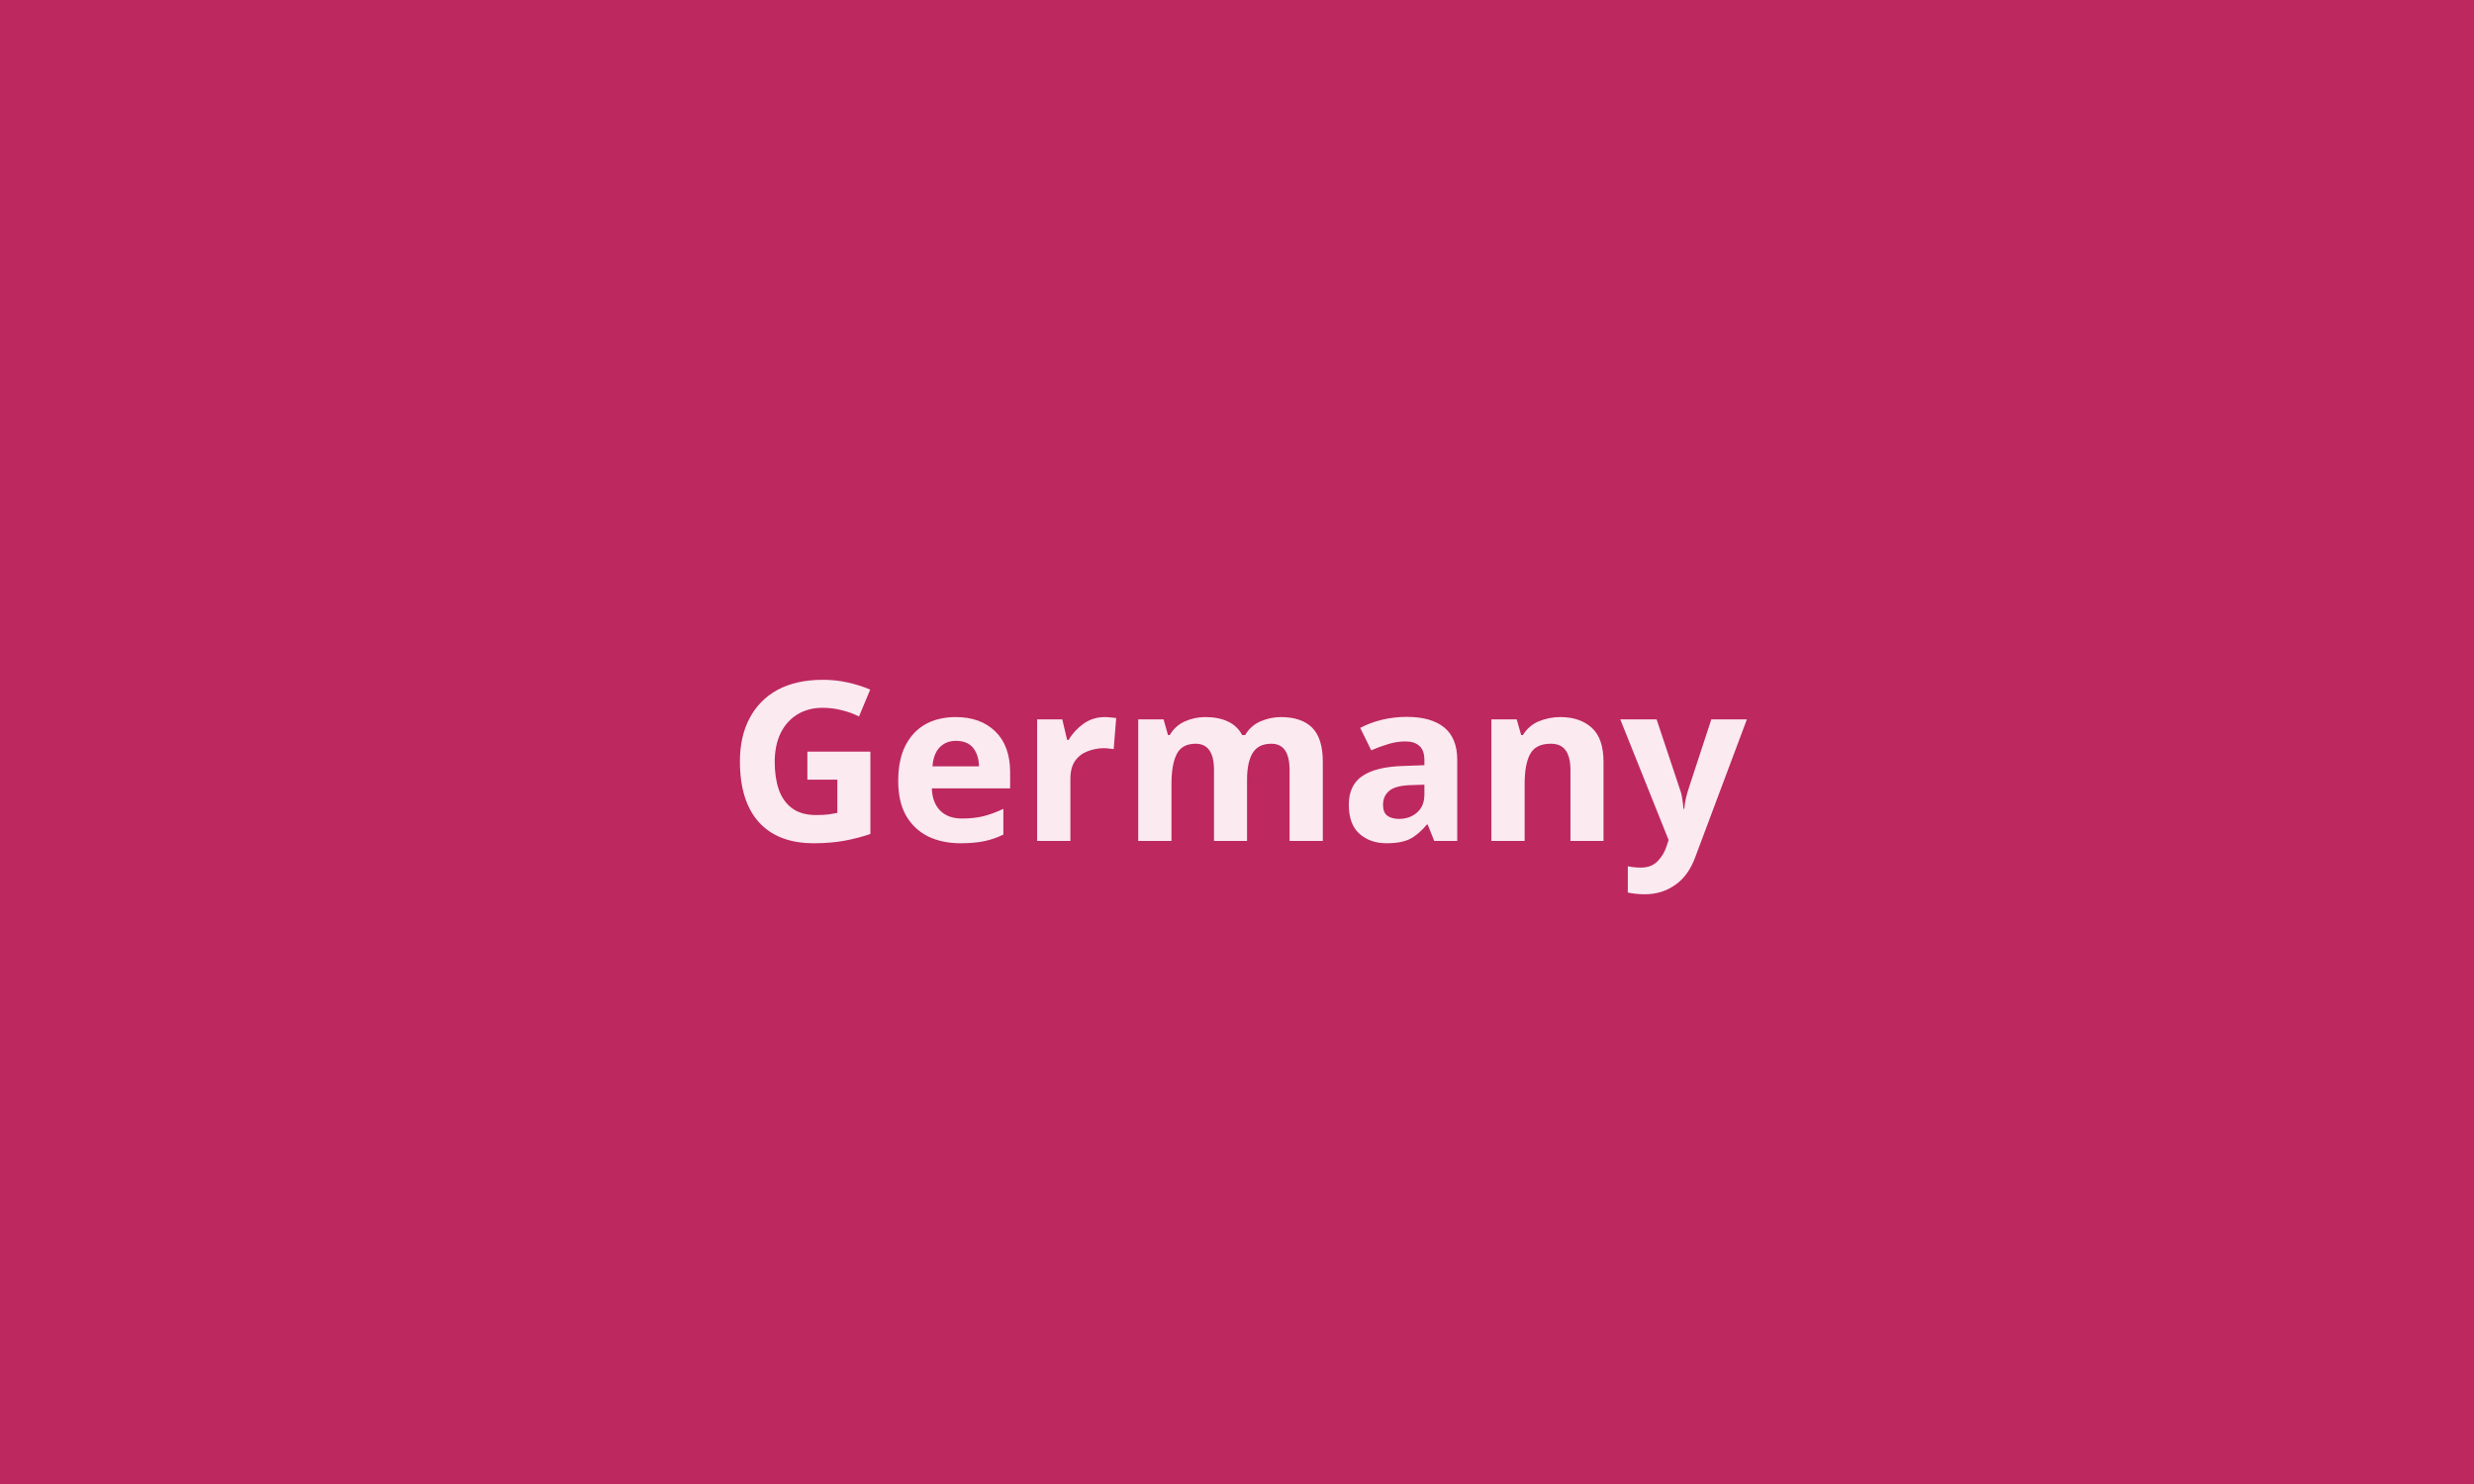
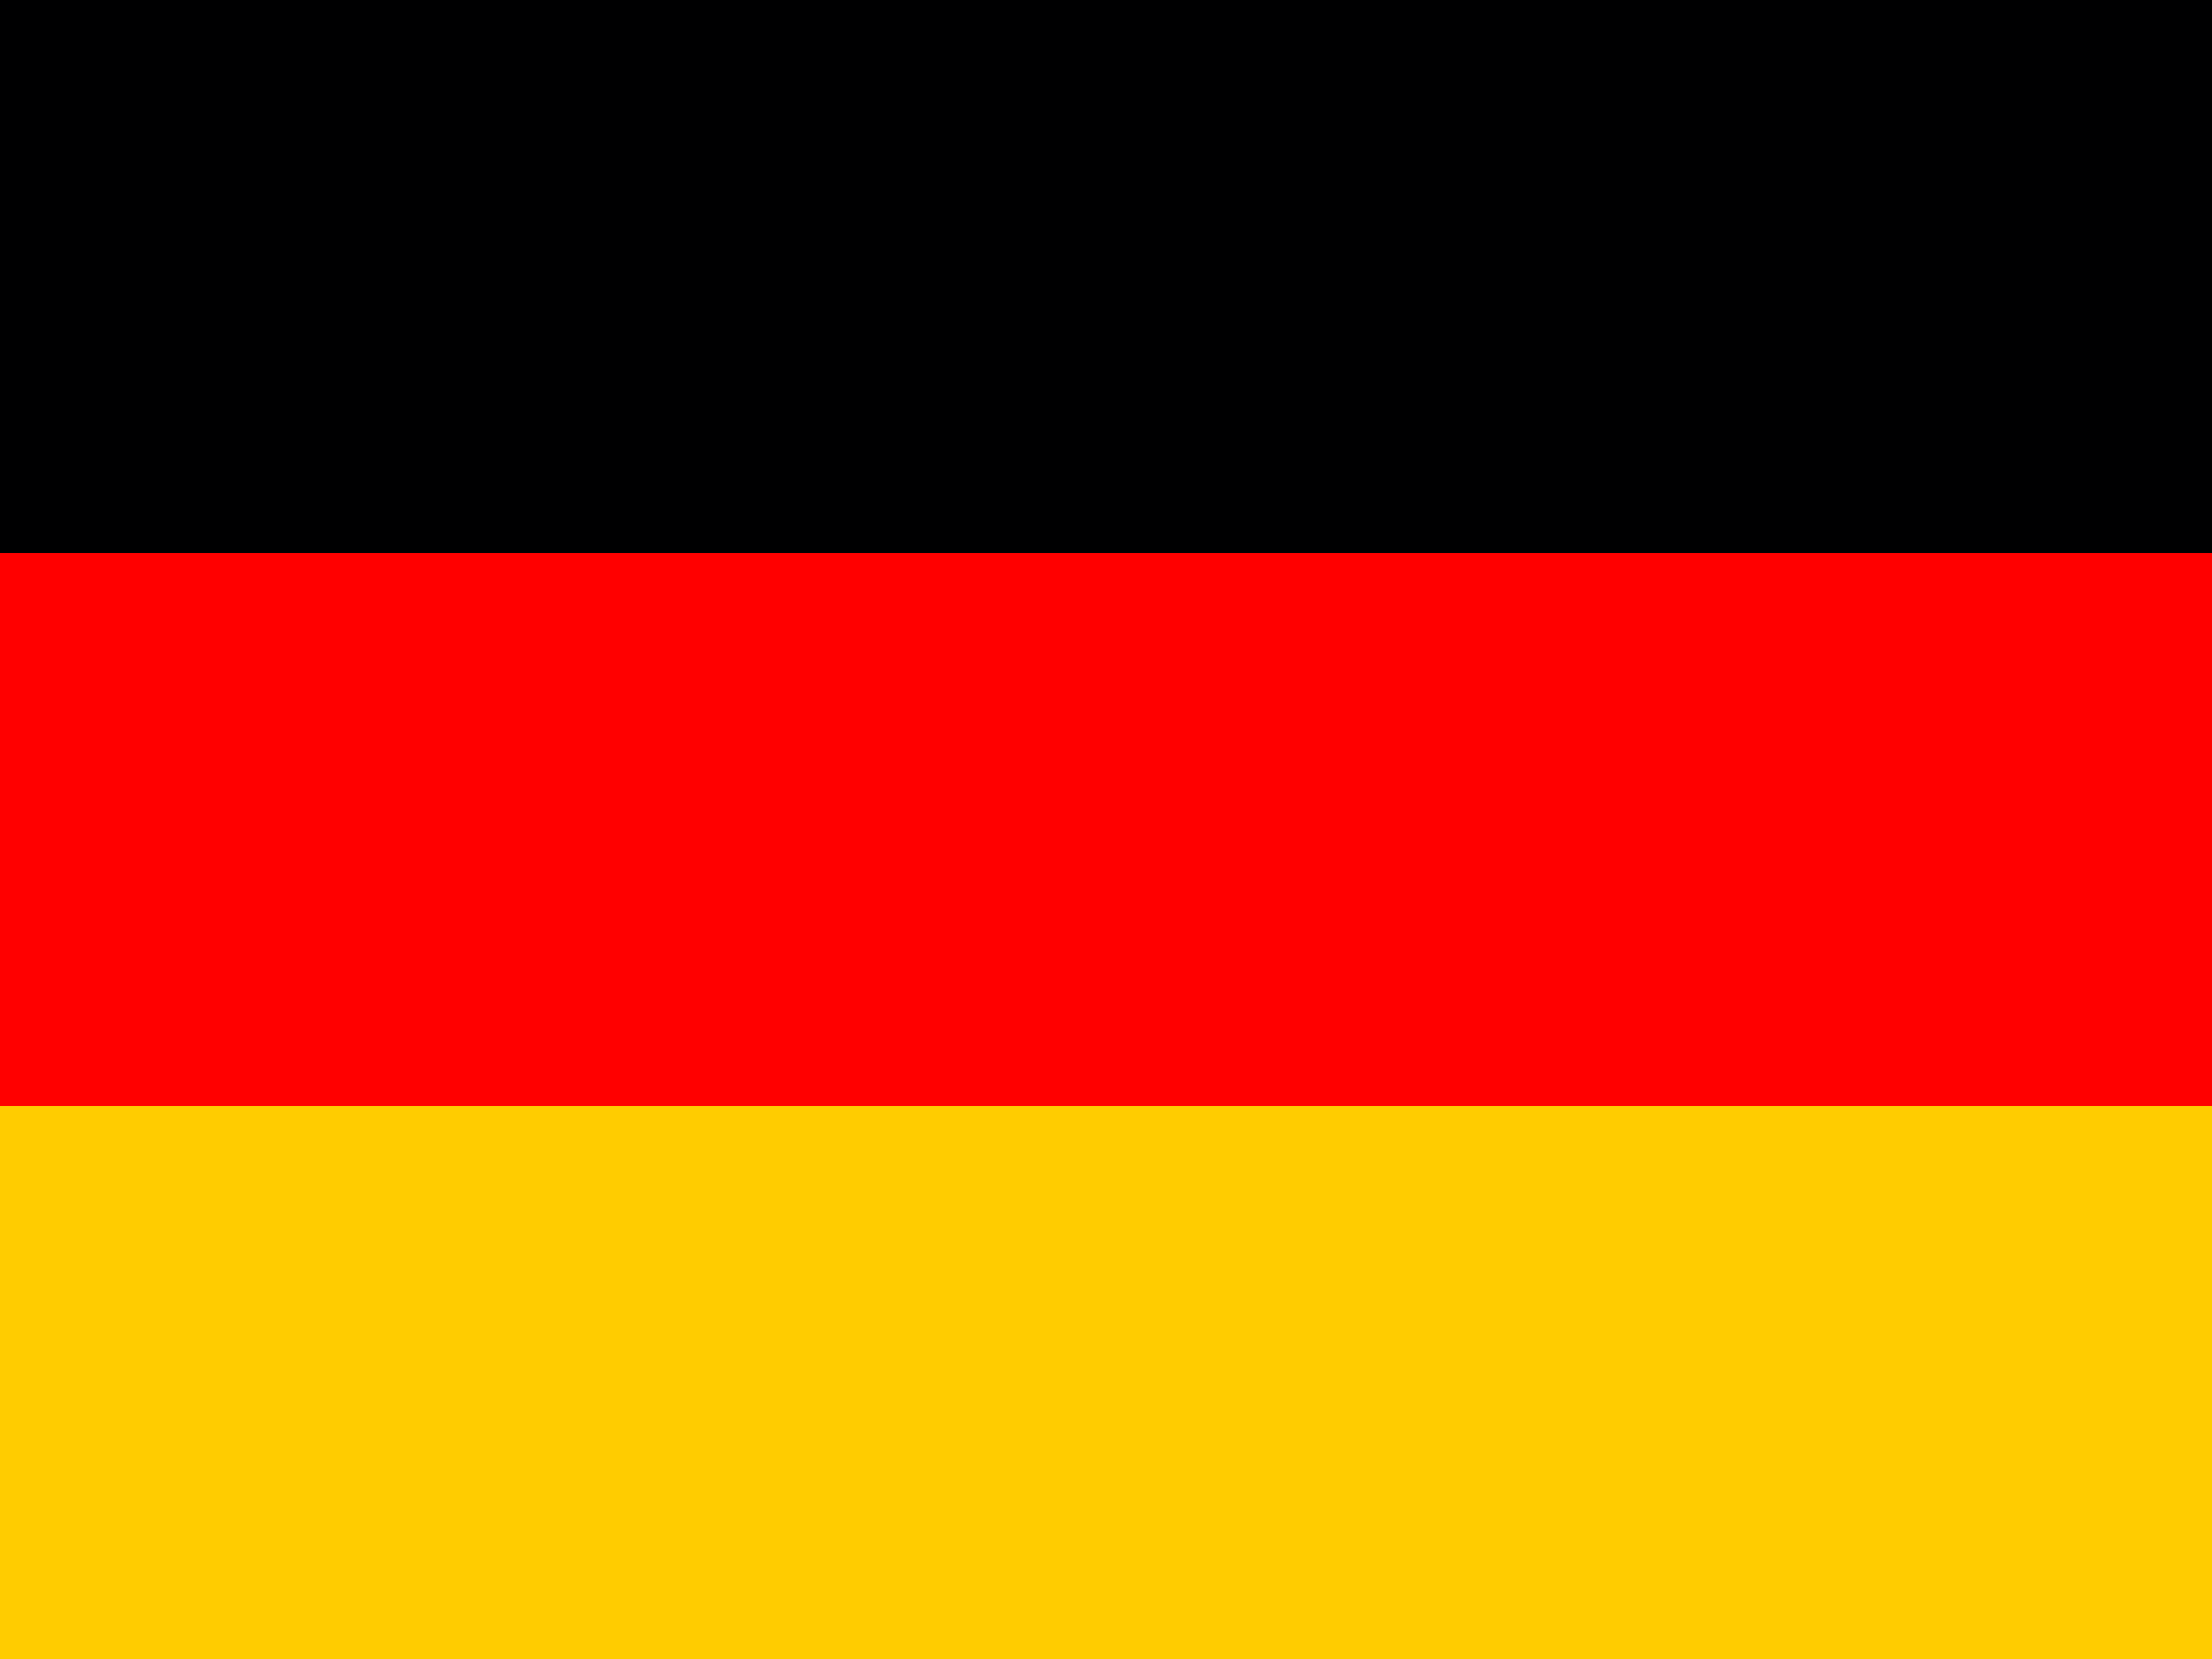
- <svg xmlns="http://www.w3.org/2000/svg" viewBox="0 0 200 120" preserveAspectRatio="xMidYMid slice">
-   <rect width="200" height="120" fill="hsl(338 65% 45%)" />
-   <text x="100" y="68" text-anchor="middle" font-family="system-ui, sans-serif" font-size="18" font-weight="700" fill="hsl(338 65% 95%)">Germany</text>
+ <svg xmlns="http://www.w3.org/2000/svg" id="flag-icons-de" viewBox="0 0 640 480">
+   <path fill="#fc0" d="M0 320h640v160H0z" />
+   <path fill="#000001" d="M0 0h640v160H0z" />
+   <path fill="red" d="M0 160h640v160H0z" />
</svg>
